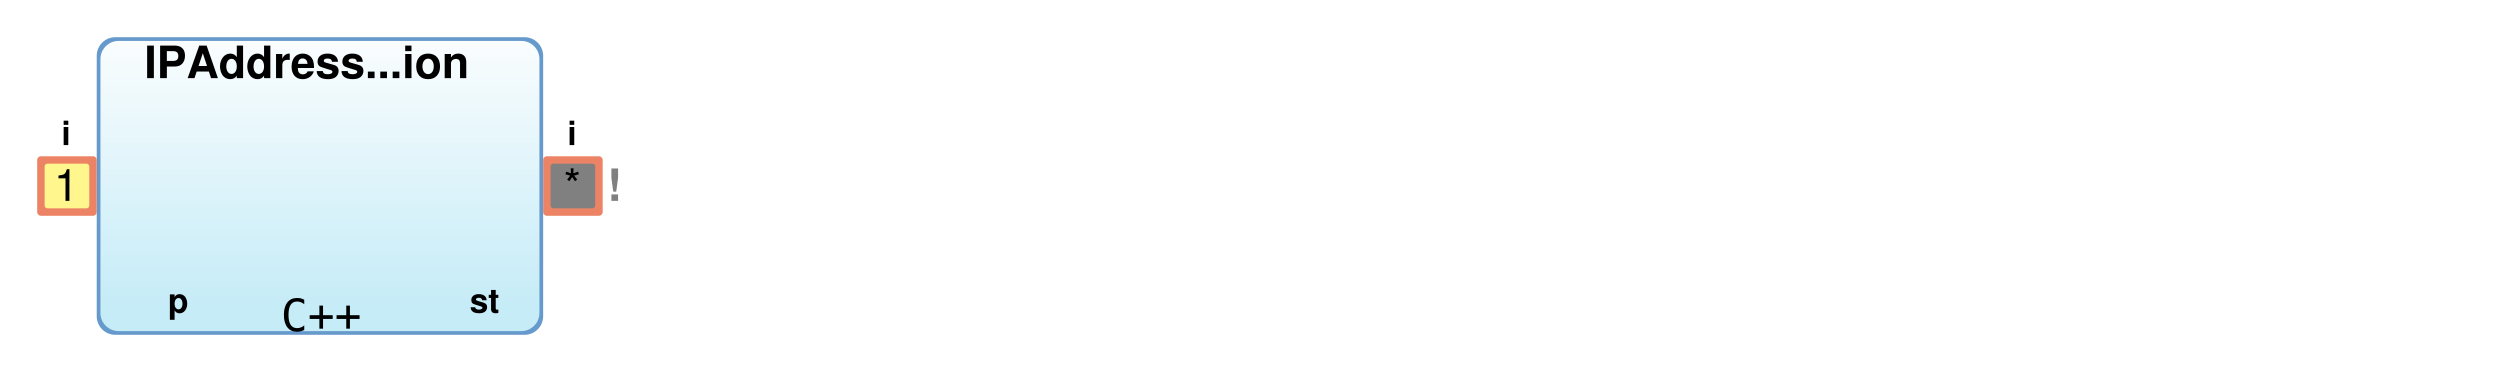
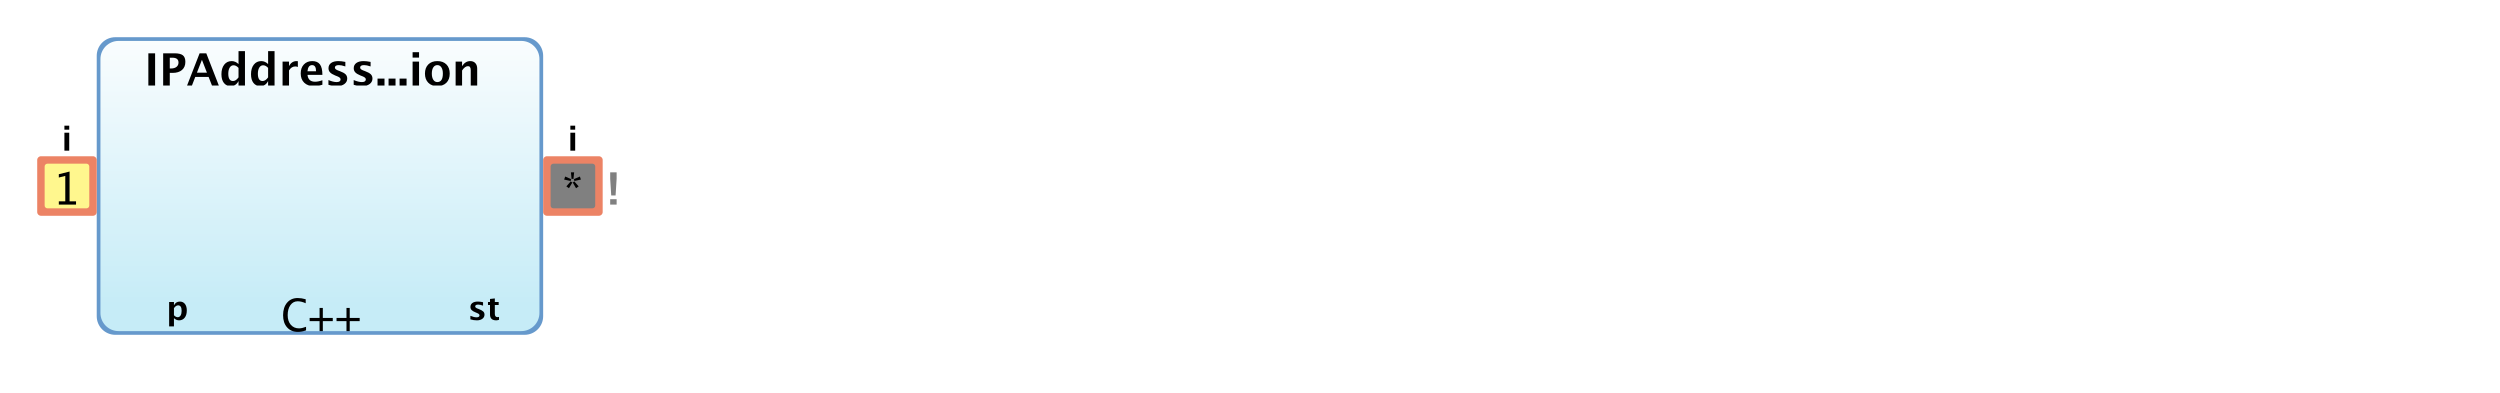
<svg xmlns="http://www.w3.org/2000/svg" style="fill-opacity:1; color-rendering:auto; color-interpolation:auto; text-rendering:auto; stroke:black; stroke-linecap:square; stroke-miterlimit:10; shape-rendering:auto; stroke-opacity:1; fill:black; stroke-dasharray:none; font-weight:normal; stroke-width:1; font-family:'Dialog'; font-style:normal; stroke-linejoin:miter; font-size:12; stroke-dashoffset:0; image-rendering:auto;">
  <defs id="genericDefs" />
  <g>
    <defs id="defs1">
      <linearGradient x1="26" gradientUnits="userSpaceOnUse" x2="26" y1="10" y2="82" id="linearGradient1" spreadMethod="pad">
        <stop style="stop-opacity:1; stop-color:rgb(250,253,254);" offset="0%" />
        <stop style="stop-opacity:1; stop-color:rgb(198,236,247);" offset="100%" />
      </linearGradient>
      <clipPath clipPathUnits="userSpaceOnUse" id="clipPath1">
        <path d="M38.8 11 L133.2 11 L133.2 23 L38.8 23 L38.8 11 Z" />
      </clipPath>
    </defs>
    <g style="fill:rgb(0,0,0); fill-opacity:0; stroke-opacity:0; stroke:rgb(0,0,0);">
      <rect x="0" width="672" height="100" y="0" style="stroke:none;" />
    </g>
    <g style="fill:rgb(102,153,204); stroke:rgb(102,153,204);">
      <rect x="26" y="10" width="120" style="stroke:none;" rx="5" ry="5" height="80" />
      <rect x="27" y="11" width="118" style="fill:url(#linearGradient1); stroke:none;" rx="4.875" ry="4.875" height="78" />
    </g>
    <g style="font-family:sans-serif; font-weight:bold;">
-       <path d="M41.362 12.25 L41.362 21 L39.55 21 L39.55 12.25 ZM44.853 17.875 L44.853 21 L43.04 21 L43.04 12.25 L46.915 12.25 C48.728 12.25 49.728 13.219 49.728 14.969 C49.728 16.734 48.697 17.875 47.087 17.875 ZM44.853 16.375 L46.525 16.375 C47.493 16.375 47.931 15.953 47.931 15.078 C47.931 14.172 47.493 13.75 46.525 13.75 L44.853 13.75 ZM56.149 19.234 L52.868 19.234 L52.274 21 L50.446 21 L53.556 12.25 L55.54 12.25 L58.571 21 L56.727 21 ZM55.649 17.734 L54.509 14.312 L53.368 17.734 ZM63.652 21 L63.652 20.344 C63.23 20.969 62.668 21.281 61.871 21.281 C61.074 21.281 60.277 20.875 59.84 20.25 C59.402 19.625 59.137 18.734 59.137 17.859 C59.137 15.906 60.324 14.406 61.871 14.406 C62.668 14.406 63.23 14.719 63.652 15.359 L63.652 12.25 L65.34 12.25 L65.34 21 ZM62.23 15.812 C61.402 15.812 60.824 16.656 60.824 17.859 C60.824 19.047 61.402 19.875 62.23 19.875 C63.074 19.875 63.652 19.062 63.652 17.875 C63.652 16.641 63.09 15.812 62.23 15.812 ZM70.98 21 L70.98 20.344 C70.558 20.969 69.996 21.281 69.199 21.281 C68.402 21.281 67.605 20.875 67.168 20.25 C66.73 19.625 66.465 18.734 66.465 17.859 C66.465 15.906 67.652 14.406 69.199 14.406 C69.996 14.406 70.558 14.719 70.98 15.359 L70.98 12.25 L72.668 12.25 L72.668 21 ZM69.558 15.812 C68.73 15.812 68.152 16.656 68.152 17.859 C68.152 19.047 68.73 19.875 69.558 19.875 C70.402 19.875 70.98 19.062 70.98 17.875 C70.98 16.641 70.418 15.812 69.558 15.812 ZM74.199 14.516 L75.886 14.516 L75.886 15.797 C76.246 14.922 76.918 14.406 77.683 14.406 C77.73 14.406 77.793 14.406 77.886 14.422 L77.886 16.125 C77.668 16.094 77.543 16.078 77.355 16.078 C76.371 16.078 75.886 16.578 75.886 17.562 L75.886 21 L74.199 21 ZM84.396 18.281 L80.052 18.281 C80.083 18.906 80.146 19.188 80.302 19.422 C80.536 19.781 80.927 19.984 81.396 19.984 C82.021 19.984 82.489 19.688 82.692 19.172 L84.349 19.172 C83.974 20.453 82.802 21.281 81.349 21.281 C79.505 21.281 78.38 20 78.38 17.922 C78.38 15.75 79.521 14.406 81.38 14.406 C82.692 14.406 83.724 15.125 84.161 16.297 C84.317 16.75 84.411 17.359 84.411 18 C84.411 18.078 84.411 18.141 84.396 18.281 ZM80.083 17.172 L82.661 17.172 C82.63 16.734 82.552 16.469 82.396 16.234 C82.161 15.906 81.771 15.703 81.349 15.703 C80.614 15.703 80.192 16.188 80.083 17.172 ZM90.845 16.609 L89.22 16.609 C89.205 16.016 88.814 15.734 88.017 15.734 C87.423 15.734 87.033 15.969 87.033 16.328 C87.033 16.594 87.158 16.688 87.626 16.844 L89.751 17.453 C90.595 17.703 91.017 18.234 91.017 19.078 C91.017 19.719 90.736 20.312 90.251 20.703 C89.767 21.078 89.095 21.281 88.189 21.281 C86.22 21.281 85.173 20.531 85.126 19.109 L86.767 19.109 C86.845 19.469 86.923 19.594 87.095 19.734 C87.314 19.875 87.658 19.953 88.095 19.953 C88.876 19.953 89.345 19.719 89.345 19.312 C89.345 19.062 89.205 18.922 88.783 18.797 L86.767 18.172 C86.158 17.969 85.939 17.859 85.72 17.625 C85.486 17.375 85.361 17 85.361 16.578 C85.361 15.234 86.376 14.406 88.017 14.406 C89.767 14.406 90.814 15.234 90.845 16.609 ZM97.514 16.609 L95.889 16.609 C95.873 16.016 95.482 15.734 94.685 15.734 C94.092 15.734 93.701 15.969 93.701 16.328 C93.701 16.594 93.826 16.688 94.295 16.844 L96.42 17.453 C97.264 17.703 97.685 18.234 97.685 19.078 C97.685 19.719 97.404 20.312 96.92 20.703 C96.435 21.078 95.764 21.281 94.857 21.281 C92.889 21.281 91.842 20.531 91.795 19.109 L93.435 19.109 C93.514 19.469 93.592 19.594 93.764 19.734 C93.982 19.875 94.326 19.953 94.764 19.953 C95.545 19.953 96.014 19.719 96.014 19.312 C96.014 19.062 95.873 18.922 95.451 18.797 L93.435 18.172 C92.826 17.969 92.607 17.859 92.389 17.625 C92.154 17.375 92.029 17 92.029 16.578 C92.029 15.234 93.045 14.406 94.685 14.406 C96.435 14.406 97.482 15.234 97.514 16.609 ZM100.682 19.25 L100.682 21 L98.885 21 L98.885 19.25 ZM104.016 19.25 L104.016 21 L102.219 21 L102.219 19.25 ZM107.35 19.25 L107.35 21 L105.553 21 L105.553 19.25 ZM110.606 14.516 L110.606 21 L108.919 21 L108.919 14.516 ZM110.606 12.25 L110.606 13.75 L108.919 13.75 L108.919 12.25 ZM115.065 14.406 C117.097 14.406 118.284 15.703 118.284 17.891 C118.284 19.969 117.05 21.281 115.081 21.281 C113.081 21.281 111.878 19.984 111.878 17.844 C111.878 15.719 113.081 14.406 115.065 14.406 ZM115.081 15.766 C114.175 15.766 113.55 16.609 113.55 17.844 C113.55 19.078 114.175 19.922 115.081 19.922 C115.987 19.922 116.597 19.078 116.597 17.875 C116.597 16.594 116.003 15.766 115.081 15.766 ZM119.534 14.516 L121.222 14.516 L121.222 15.453 C121.706 14.734 122.284 14.406 123.159 14.406 C124.55 14.406 125.331 15.234 125.331 16.656 L125.331 21 L123.659 21 L123.659 17 C123.659 16.234 123.3 15.844 122.581 15.844 C121.753 15.844 121.222 16.344 121.222 17.109 L121.222 21 L119.534 21 Z" style="stroke:none; clip-path:url(#clipPath1);" />
+       <path d="M39.878 23 L39.878 14.328 L41.691 14.328 L41.691 23 L39.878 23 ZM43.857 23 L43.857 14.328 L46.888 14.328 Q48.466 14.328 49.146 14.859 Q49.825 15.391 49.825 16.625 Q49.825 18.031 48.919 18.812 Q48.013 19.594 46.388 19.594 L45.638 19.594 L45.638 23 L43.857 23 ZM45.638 18.406 L45.982 18.406 Q46.904 18.406 47.443 17.977 Q47.982 17.547 47.982 16.812 Q47.982 15.516 46.341 15.516 L45.638 15.516 L45.638 18.406 ZM50.279 23 L53.654 14.328 L55.45 14.328 L58.825 23 L56.982 23 L56.075 20.688 L52.482 20.688 L51.591 23 L50.279 23 ZM52.935 19.531 L55.622 19.531 L54.279 16.078 L52.935 19.531 ZM64.115 23 L64.115 21.781 Q63.443 23.141 62.005 23.141 Q60.849 23.141 60.185 22.297 Q59.521 21.453 59.521 19.953 Q59.521 18.344 60.271 17.383 Q61.021 16.422 62.271 16.422 Q63.286 16.422 64.115 17.219 L64.115 13.75 L65.849 13.75 L65.849 23 L64.115 23 ZM64.115 18.25 Q63.474 17.547 62.771 17.547 Q62.13 17.547 61.747 18.164 Q61.364 18.781 61.364 19.812 Q61.364 21.781 62.63 21.781 Q63.411 21.781 64.115 20.797 L64.115 18.25 ZM72.066 23 L72.066 21.781 Q71.394 23.141 69.956 23.141 Q68.8 23.141 68.136 22.297 Q67.472 21.453 67.472 19.953 Q67.472 18.344 68.222 17.383 Q68.972 16.422 70.222 16.422 Q71.237 16.422 72.066 17.219 L72.066 13.75 L73.8 13.75 L73.8 23 L72.066 23 ZM72.066 18.25 Q71.425 17.547 70.722 17.547 Q70.081 17.547 69.698 18.164 Q69.316 18.781 69.316 19.812 Q69.316 21.781 70.581 21.781 Q71.362 21.781 72.066 20.797 L72.066 18.25 ZM75.954 23 L75.954 16.562 L77.689 16.562 L77.689 17.781 Q78.376 16.422 79.751 16.422 Q79.907 16.422 80.064 16.453 L80.064 18 Q79.704 17.859 79.376 17.859 Q78.345 17.859 77.689 18.922 L77.689 23 L75.954 23 ZM86.659 22.781 Q85.425 23.141 84.316 23.141 Q82.706 23.141 81.769 22.227 Q80.831 21.312 80.831 19.734 Q80.831 18.234 81.683 17.328 Q82.534 16.422 83.941 16.422 Q85.347 16.422 86.003 17.312 Q86.659 18.203 86.659 20.125 L82.659 20.125 Q82.847 21.969 84.691 21.969 Q85.566 21.969 86.659 21.562 L86.659 22.781 ZM82.644 19.156 L84.956 19.156 Q84.956 17.5 83.894 17.5 Q82.816 17.5 82.644 19.156 ZM88.284 22.797 L88.284 21.516 Q89.566 22.062 90.487 22.062 Q91.55 22.062 91.55 21.328 Q91.55 20.859 90.675 20.516 L90.081 20.281 Q89.128 19.891 88.714 19.445 Q88.3 19 88.3 18.344 Q88.3 17.438 89.003 16.93 Q89.706 16.422 90.956 16.422 Q91.737 16.422 92.831 16.641 L92.831 17.859 Q91.784 17.5 91.097 17.5 Q90.019 17.5 90.019 18.172 Q90.019 18.609 90.816 18.922 L91.316 19.109 Q92.456 19.531 92.894 19.977 Q93.331 20.422 93.331 21.109 Q93.331 22.016 92.581 22.578 Q91.831 23.141 90.628 23.141 Q89.456 23.141 88.284 22.797 ZM95.07 22.797 L95.07 21.516 Q96.351 22.062 97.273 22.062 Q98.335 22.062 98.335 21.328 Q98.335 20.859 97.46 20.516 L96.866 20.281 Q95.913 19.891 95.499 19.445 Q95.085 19 95.085 18.344 Q95.085 17.438 95.788 16.93 Q96.491 16.422 97.741 16.422 Q98.523 16.422 99.616 16.641 L99.616 17.859 Q98.57 17.5 97.882 17.5 Q96.804 17.5 96.804 18.172 Q96.804 18.609 97.601 18.922 L98.101 19.109 Q99.241 19.531 99.679 19.977 Q100.116 20.422 100.116 21.109 Q100.116 22.016 99.366 22.578 Q98.616 23.141 97.413 23.141 Q96.241 23.141 95.07 22.797 ZM101.48 23 L101.48 21.125 L103.355 21.125 L103.355 23 L101.48 23 ZM104.445 23 L104.445 21.125 L106.32 21.125 L106.32 23 L104.445 23 ZM107.409 23 L107.409 21.125 L109.284 21.125 L109.284 23 L107.409 23 ZM110.906 23 L110.906 16.562 L112.64 16.562 L112.64 23 L110.906 23 ZM110.906 15.484 L110.906 14.031 L112.64 14.031 L112.64 15.484 L110.906 15.484 ZM117.511 23.141 Q116.011 23.141 115.12 22.234 Q114.23 21.328 114.23 19.781 Q114.23 18.219 115.128 17.32 Q116.027 16.422 117.558 16.422 Q119.105 16.422 119.995 17.32 Q120.886 18.219 120.886 19.766 Q120.886 21.359 119.987 22.25 Q119.089 23.141 117.511 23.141 ZM117.542 22.062 Q119.042 22.062 119.042 19.766 Q119.042 18.719 118.644 18.109 Q118.245 17.5 117.558 17.5 Q116.87 17.5 116.472 18.109 Q116.073 18.719 116.073 19.781 Q116.073 20.828 116.472 21.445 Q116.87 22.062 117.542 22.062 ZM122.472 23 L122.472 16.562 L124.206 16.562 L124.206 17.781 Q125.066 16.422 126.409 16.422 Q127.269 16.422 127.769 16.969 Q128.269 17.516 128.269 18.453 L128.269 23 L126.534 23 L126.534 18.875 Q126.534 17.781 125.8 17.781 Q124.972 17.781 124.206 18.953 L124.206 23 L122.472 23 Z" style="stroke:none; clip-path:url(#clipPath1);" />
    </g>
    <rect width="94.4" x="38.8" height="12.0" id="sdt0" y="11.0" style="stroke-opacity:0; fill-opacity:0;" />
    <g style="font-family:'Monospaced';">
-       <path style="stroke:none;" d="M81.781 88.688 Q81.344 88.922 80.867 89.047 Q80.391 89.172 79.859 89.172 Q78.172 89.172 77.242 87.984 Q76.312 86.797 76.312 84.641 Q76.312 82.484 77.25 81.289 Q78.188 80.094 79.859 80.094 Q80.391 80.094 80.867 80.211 Q81.344 80.328 81.781 80.578 L81.781 81.781 Q81.359 81.422 80.859 81.234 Q80.359 81.047 79.859 81.047 Q78.703 81.047 78.125 81.938 Q77.547 82.828 77.547 84.641 Q77.547 86.422 78.125 87.312 Q78.703 88.203 79.859 88.203 Q80.375 88.203 80.867 88.016 Q81.359 87.828 81.781 87.469 L81.781 88.688 ZM86.834 82.141 L86.834 84.734 L89.428 84.734 L89.428 85.734 L86.834 85.734 L86.834 88.344 L85.85 88.344 L85.85 85.734 L83.24 85.734 L83.24 84.734 L85.85 84.734 L85.85 82.141 L86.834 82.141 ZM94.059 82.141 L94.059 84.734 L96.652 84.734 L96.652 85.734 L94.059 85.734 L94.059 88.344 L93.074 88.344 L93.074 85.734 L90.465 85.734 L90.465 84.734 L93.074 84.734 L93.074 82.141 L94.059 82.141 Z" />
-       <path style="stroke:none;" d="M130.797 80.703 L129.578 80.703 C129.578 80.266 129.281 80.047 128.672 80.047 C128.234 80.047 127.938 80.234 127.938 80.5 C127.938 80.703 128.031 80.766 128.391 80.875 L129.969 81.344 C130.609 81.531 130.938 81.938 130.938 82.562 C130.938 83.031 130.719 83.484 130.359 83.781 C130 84.062 129.484 84.203 128.812 84.203 C127.328 84.203 126.547 83.656 126.516 82.594 L127.75 82.594 C127.797 82.844 127.859 82.953 127.984 83.047 C128.156 83.156 128.406 83.219 128.734 83.219 C129.312 83.219 129.672 83.031 129.672 82.734 C129.672 82.547 129.562 82.438 129.25 82.344 L127.75 81.875 C127.281 81.719 127.125 81.641 126.953 81.469 C126.781 81.281 126.688 81 126.688 80.672 C126.688 79.688 127.453 79.062 128.688 79.062 C129.984 79.062 130.781 79.688 130.797 80.703 ZM133.95 79.234 L133.95 80.078 L133.247 80.078 L133.247 82.719 C133.247 83.156 133.341 83.25 133.669 83.25 C133.763 83.25 133.825 83.25 133.95 83.219 L133.95 84.109 C133.731 84.188 133.513 84.203 133.231 84.203 C132.403 84.203 131.997 83.828 131.997 83.062 L131.997 80.078 L131.372 80.078 L131.372 79.234 L131.997 79.234 L131.997 77.938 L133.247 77.938 L133.247 79.234 Z" />
+       <path style="stroke:none;" d="M82.266 88.797 Q81.125 89.219 80.094 89.219 Q78.266 89.219 77.18 88.008 Q76.094 86.797 76.094 84.734 Q76.094 82.625 77.164 81.367 Q78.234 80.109 80.031 80.109 Q81.031 80.109 82.172 80.438 L82.172 81.516 Q81.016 80.984 80.031 80.984 Q78.812 80.984 78.07 82.008 Q77.328 83.031 77.328 84.719 Q77.328 86.328 78.164 87.297 Q79 88.266 80.375 88.266 Q81.172 88.266 82.266 87.844 L82.266 88.797 ZM85.902 89 L85.902 86.328 L83.231 86.328 L83.231 85.453 L85.902 85.453 L85.902 82.781 L86.777 82.781 L86.777 85.453 L89.449 85.453 L89.449 86.328 L86.777 86.328 L86.777 89 L85.902 89 ZM93.133 89 L93.133 86.328 L90.461 86.328 L90.461 85.453 L93.133 85.453 L93.133 82.781 L94.008 82.781 L94.008 85.453 L96.68 85.453 L96.68 86.328 L94.008 86.328 L94.008 89 L93.133 89 Z" />
+       <path style="stroke:none;" d="M126.438 85.844 L126.438 84.891 Q127.406 85.297 128.094 85.297 Q128.891 85.297 128.891 84.75 Q128.891 84.406 128.234 84.141 L127.797 83.953 Q127.078 83.672 126.766 83.336 Q126.453 83 126.453 82.516 Q126.453 81.828 126.977 81.445 Q127.5 81.062 128.438 81.062 Q129.031 81.062 129.844 81.234 L129.844 82.156 Q129.062 81.875 128.547 81.875 Q127.734 81.875 127.734 82.375 Q127.734 82.703 128.344 82.938 L128.719 83.078 Q129.562 83.406 129.898 83.734 Q130.234 84.062 130.234 84.578 Q130.234 85.266 129.664 85.688 Q129.094 86.109 128.188 86.109 Q127.328 86.109 126.438 85.844 ZM134.136 85.969 Q133.667 86.109 133.401 86.109 Q131.714 86.109 131.714 84.531 L131.714 81.984 L131.167 81.984 L131.167 81.172 L131.714 81.172 L131.714 80.359 L133.011 80.219 L133.011 81.172 L134.042 81.172 L134.042 81.984 L133.011 81.984 L133.011 84.359 Q133.011 85.25 133.745 85.25 Q133.901 85.25 134.136 85.188 L134.136 85.969 Z" />
    </g>
    <rect width="17.7" x="121.4" height="9.0" id="sdt1" y="77.0" style="stroke-opacity:0; fill-opacity:0;" />
    <g style="font-family:sans-serif; font-size:9; font-weight:bold;">
-       <path style="stroke:none;" d="M46.931 79.141 L46.931 79.859 C47.244 79.312 47.666 79.062 48.275 79.062 C48.869 79.062 49.462 79.359 49.791 79.828 C50.119 80.281 50.322 80.953 50.322 81.641 C50.322 83.125 49.447 84.219 48.275 84.219 C47.666 84.219 47.244 83.969 46.931 83.422 L46.931 85.969 L45.666 85.969 L45.666 79.141 ZM47.994 80.109 C47.369 80.109 46.931 80.734 46.931 81.641 C46.931 82.547 47.369 83.156 47.994 83.156 C48.619 83.156 49.056 82.547 49.056 81.656 C49.056 80.734 48.634 80.109 47.994 80.109 Z" />
+       <path style="stroke:none;" d="M45.462 87.734 L45.462 81.172 L46.759 81.172 L46.759 82.078 Q47.259 81.062 48.337 81.062 Q49.212 81.062 49.712 81.703 Q50.212 82.344 50.212 83.453 Q50.212 84.672 49.65 85.391 Q49.087 86.109 48.134 86.109 Q47.384 86.109 46.759 85.516 L46.759 87.734 L45.462 87.734 ZM46.759 84.734 Q47.244 85.266 47.775 85.266 Q48.259 85.266 48.541 84.805 Q48.822 84.344 48.822 83.562 Q48.822 82.078 47.869 82.078 Q47.291 82.078 46.759 82.828 L46.759 84.734 Z" />
    </g>
    <rect width="17.7" x="38.8" height="12.0" id="sdt2" y="77.0" style="stroke-opacity:0; fill-opacity:0;" />
    <g style="fill:rgb(236,131,101); font-size:9; font-weight:bold; font-family:sans-serif; stroke:rgb(236,131,101);">
      <rect x="10" y="42" width="16" style="stroke:none;" rx="1" ry="1" height="16" />
      <rect x="12" y="44" width="12" style="fill:rgb(255,247,142); stroke:none;" rx="0.75" ry="0.75" height="12" />
    </g>
    <g style="font-family:sans-serif;">
-       <path style="stroke:none;" d="M17.609 47.938 L15.719 47.938 L15.719 47.188 C17.359 46.984 17.594 46.797 17.969 45.484 L18.656 45.484 L18.656 54 L17.609 54 Z" />
-       <path style="stroke:none;" d="M18.359 34.141 L18.359 39 L17.109 39 L17.109 34.141 ZM18.359 32.438 L18.359 33.562 L17.109 33.562 L17.109 32.438 Z" />
+       <path style="stroke:none;" d="M15.812 55 L15.812 54.125 L17.547 54.125 L17.547 47.281 L15.812 47.719 L15.812 46.828 L18.703 46.109 L18.703 54.125 L20.438 54.125 L20.438 55 L15.812 55 Z" />
+       <path style="stroke:none;" d="M17.312 40.5 L17.312 35.672 L18.609 35.672 L18.609 40.5 L17.312 40.5 ZM17.312 34.859 L17.312 33.781 L18.609 33.781 L18.609 34.859 L17.312 34.859 Z" />
    </g>
-     <rect width="16.0" x="10.0" height="10.0" id="sdt3" y="32.0" style="stroke-opacity:0; fill-opacity:0;" />
+     <rect width="16.0" x="10.0" height="11.0" id="sdt3" y="31.0" style="stroke-opacity:0; fill-opacity:0;" />
    <g style="fill:rgb(236,131,101); font-size:9; font-weight:bold; font-family:sans-serif; stroke:rgb(236,131,101);">
      <rect x="146" y="42" width="16" style="stroke:none;" rx="1" ry="1" height="16" />
      <rect x="148" y="44" width="12" style="fill:gray; stroke:none;" rx="0.75" ry="0.75" height="12" />
    </g>
    <g style="font-family:sans-serif;">
-       <path style="stroke:none;" d="M153.422 45.25 L154.172 45.25 L154.109 46.594 L155.391 46.141 L155.609 46.844 L154.312 47.203 L155.156 48.281 L154.547 48.703 L153.797 47.594 L153.047 48.703 L152.453 48.281 L153.281 47.203 L151.984 46.844 L152.203 46.141 L153.484 46.594 Z" />
-       <path style="stroke:none;" d="M154.359 34.141 L154.359 39 L153.109 39 L153.109 34.141 ZM154.359 32.438 L154.359 33.562 L153.109 33.562 L153.109 32.438 Z" />
+       <path style="stroke:none;" d="M155.875 47.453 L156.141 48.266 L154.359 48.656 Q154.375 48.594 154.375 48.578 Q154.375 48.328 154.219 48.172 L155.875 47.453 ZM155.547 50.094 L154.844 50.594 L153.938 49.031 Q154.234 49 154.344 48.734 L155.547 50.094 ZM152.938 50.594 L152.234 50.094 L153.438 48.734 Q153.562 49 153.859 49.031 L152.938 50.594 ZM151.641 48.266 L151.922 47.453 L153.578 48.172 Q153.406 48.328 153.406 48.578 Q153.406 48.594 153.422 48.656 L151.641 48.266 ZM153.469 46.328 L154.328 46.328 L154.141 48.125 Q154.047 48.062 153.891 48.062 Q153.75 48.062 153.641 48.125 L153.469 46.328 Z" />
+       <path style="stroke:none;" d="M153.312 40.5 L153.312 35.672 L154.609 35.672 L154.609 40.5 L153.312 40.5 ZM153.312 34.859 L153.312 33.781 L154.609 33.781 L154.609 34.859 L153.312 34.859 Z" />
    </g>
-     <rect width="16.0" x="146.0" height="10.0" id="sdt4" y="32.0" style="stroke-opacity:0; fill-opacity:0;" />
+     <rect width="16.0" x="146.0" height="11.0" id="sdt4" y="31.0" style="stroke-opacity:0; fill-opacity:0;" />
    <g style="fill:gray; font-weight:bold; font-family:sans-serif; stroke:gray;">
-       <path style="stroke:none;" d="M166.141 45.281 L166.141 47.812 L165.641 51.516 L164.844 51.516 L164.344 47.812 L164.344 45.281 ZM166.141 52.25 L166.141 54 L164.344 54 L164.344 52.25 Z" />
+       <path style="stroke:none;" d="M164.016 55 L164.016 53.547 L165.75 53.547 L165.75 55 L164.016 55 ZM164.297 52.547 L164.016 48.062 L164.016 46.328 L165.75 46.328 L165.75 48.062 L165.469 52.547 L164.297 52.547 Z" />
    </g>
    <rect width="6.0" x="162.0" height="16.0" id="sdt5" y="42.0" style="stroke-opacity:0; fill-opacity:0;" />
    <g visibility="hidden" style="stroke:none;font-style:italic;font-size:12px;font-family:'Helvetica','SansSerif';">
-       <rect x="40.8" y="3.0" width="111.18" style="fill:rgb(230,230,255);stroke:rgb(0,0,80);" rx="2.0" ry="2.0" height="15.0" />
+       <rect x="40.8" y="1.0" width="113.3" style="fill:rgb(230,230,255);stroke:rgb(0,0,80);" rx="2.0" ry="2.0" height="17.0" />
      <text x="41.8" y="14.0">IPAddressLocation</text>
      <set attributeName="visibility" from="hidden" end="sdt0.mouseout" to="visible" begin="sdt0.mouseover" />
    </g>
    <g visibility="hidden" style="stroke:none;font-style:italic;font-size:12px;font-family:'Helvetica','SansSerif';">
-       <rect x="130.25" y="88.0" width="360.28" style="fill:rgb(230,230,255);stroke:rgb(0,0,80);" rx="2.0" ry="2.0" height="15.0" />
-       <text x="131.25" y="99.0">Operator always provides a single threaded execution context.</text>
+       <rect x="130.25" y="88.0" width="385.72" style="fill:rgb(230,230,255);stroke:rgb(0,0,80);" rx="2.0" ry="2.0" height="17.0" />
+       <text x="131.25" y="101.0">Operator always provides a single threaded execution context.</text>
      <set attributeName="visibility" from="hidden" end="sdt1.mouseout" to="visible" begin="sdt1.mouseover" />
    </g>
    <g visibility="hidden" style="stroke:none;font-style:italic;font-size:12px;font-family:'Helvetica','SansSerif';">
-       <rect x="47.65" y="75.0" width="240.5" style="fill:rgb(230,230,255);stroke:rgb(0,0,80);" rx="2.0" ry="2.0" height="28.0" />
+       <rect x="47.65" y="73.0" width="260.64" style="fill:rgb(230,230,255);stroke:rgb(0,0,80);" rx="2.0" ry="2.0" height="32.0" />
      <text x="48.65" y="86.0">Required: geographyDirectory / Optional: </text>
-       <text x="48.65" y="99.0">outputFilters</text>
+       <text x="48.65" y="101.0">outputFilters</text>
      <set attributeName="visibility" from="hidden" end="sdt2.mouseout" to="visible" begin="sdt2.mouseover" />
    </g>
    <g visibility="hidden" style="stroke:none;font-style:italic;font-size:12px;font-family:'Helvetica','SansSerif';">
-       <rect x="28.0" y="33.0" width="62.42" style="fill:rgb(230,230,255);stroke:rgb(0,0,80);" rx="2.0" ry="2.0" height="15.0" />
+       <rect x="28.0" y="31.0" width="66.66" style="fill:rgb(230,230,255);stroke:rgb(0,0,80);" rx="2.0" ry="2.0" height="17.0" />
      <text x="29.0" y="44.0">immutable</text>
      <set attributeName="visibility" from="hidden" end="sdt3.mouseout" to="visible" begin="sdt3.mouseover" />
    </g>
    <g visibility="hidden" style="stroke:none;font-style:italic;font-size:12px;font-family:'Helvetica','SansSerif';">
-       <rect x="164.0" y="33.0" width="62.42" style="fill:rgb(230,230,255);stroke:rgb(0,0,80);" rx="2.0" ry="2.0" height="15.0" />
+       <rect x="164.0" y="31.0" width="66.66" style="fill:rgb(230,230,255);stroke:rgb(0,0,80);" rx="2.0" ry="2.0" height="17.0" />
      <text x="165.0" y="44.0">immutable</text>
      <set attributeName="visibility" from="hidden" end="sdt4.mouseout" to="visible" begin="sdt4.mouseover" />
    </g>
    <g visibility="hidden" style="stroke:none;font-style:italic;font-size:12px;font-family:'Helvetica','SansSerif';">
-       <rect x="170.0" y="49.0" width="206.58" style="fill:rgb(230,230,255);stroke:rgb(0,0,80);" rx="2.0" ry="2.0" height="15.0" />
+       <rect x="170.0" y="47.0" width="221.42" style="fill:rgb(230,230,255);stroke:rgb(0,0,80);" rx="2.0" ry="2.0" height="17.0" />
      <text x="171.0" y="60.0">This port is preserving punctuations</text>
      <set attributeName="visibility" from="hidden" end="sdt5.mouseout" to="visible" begin="sdt5.mouseover" />
    </g>
  </g>
</svg>
